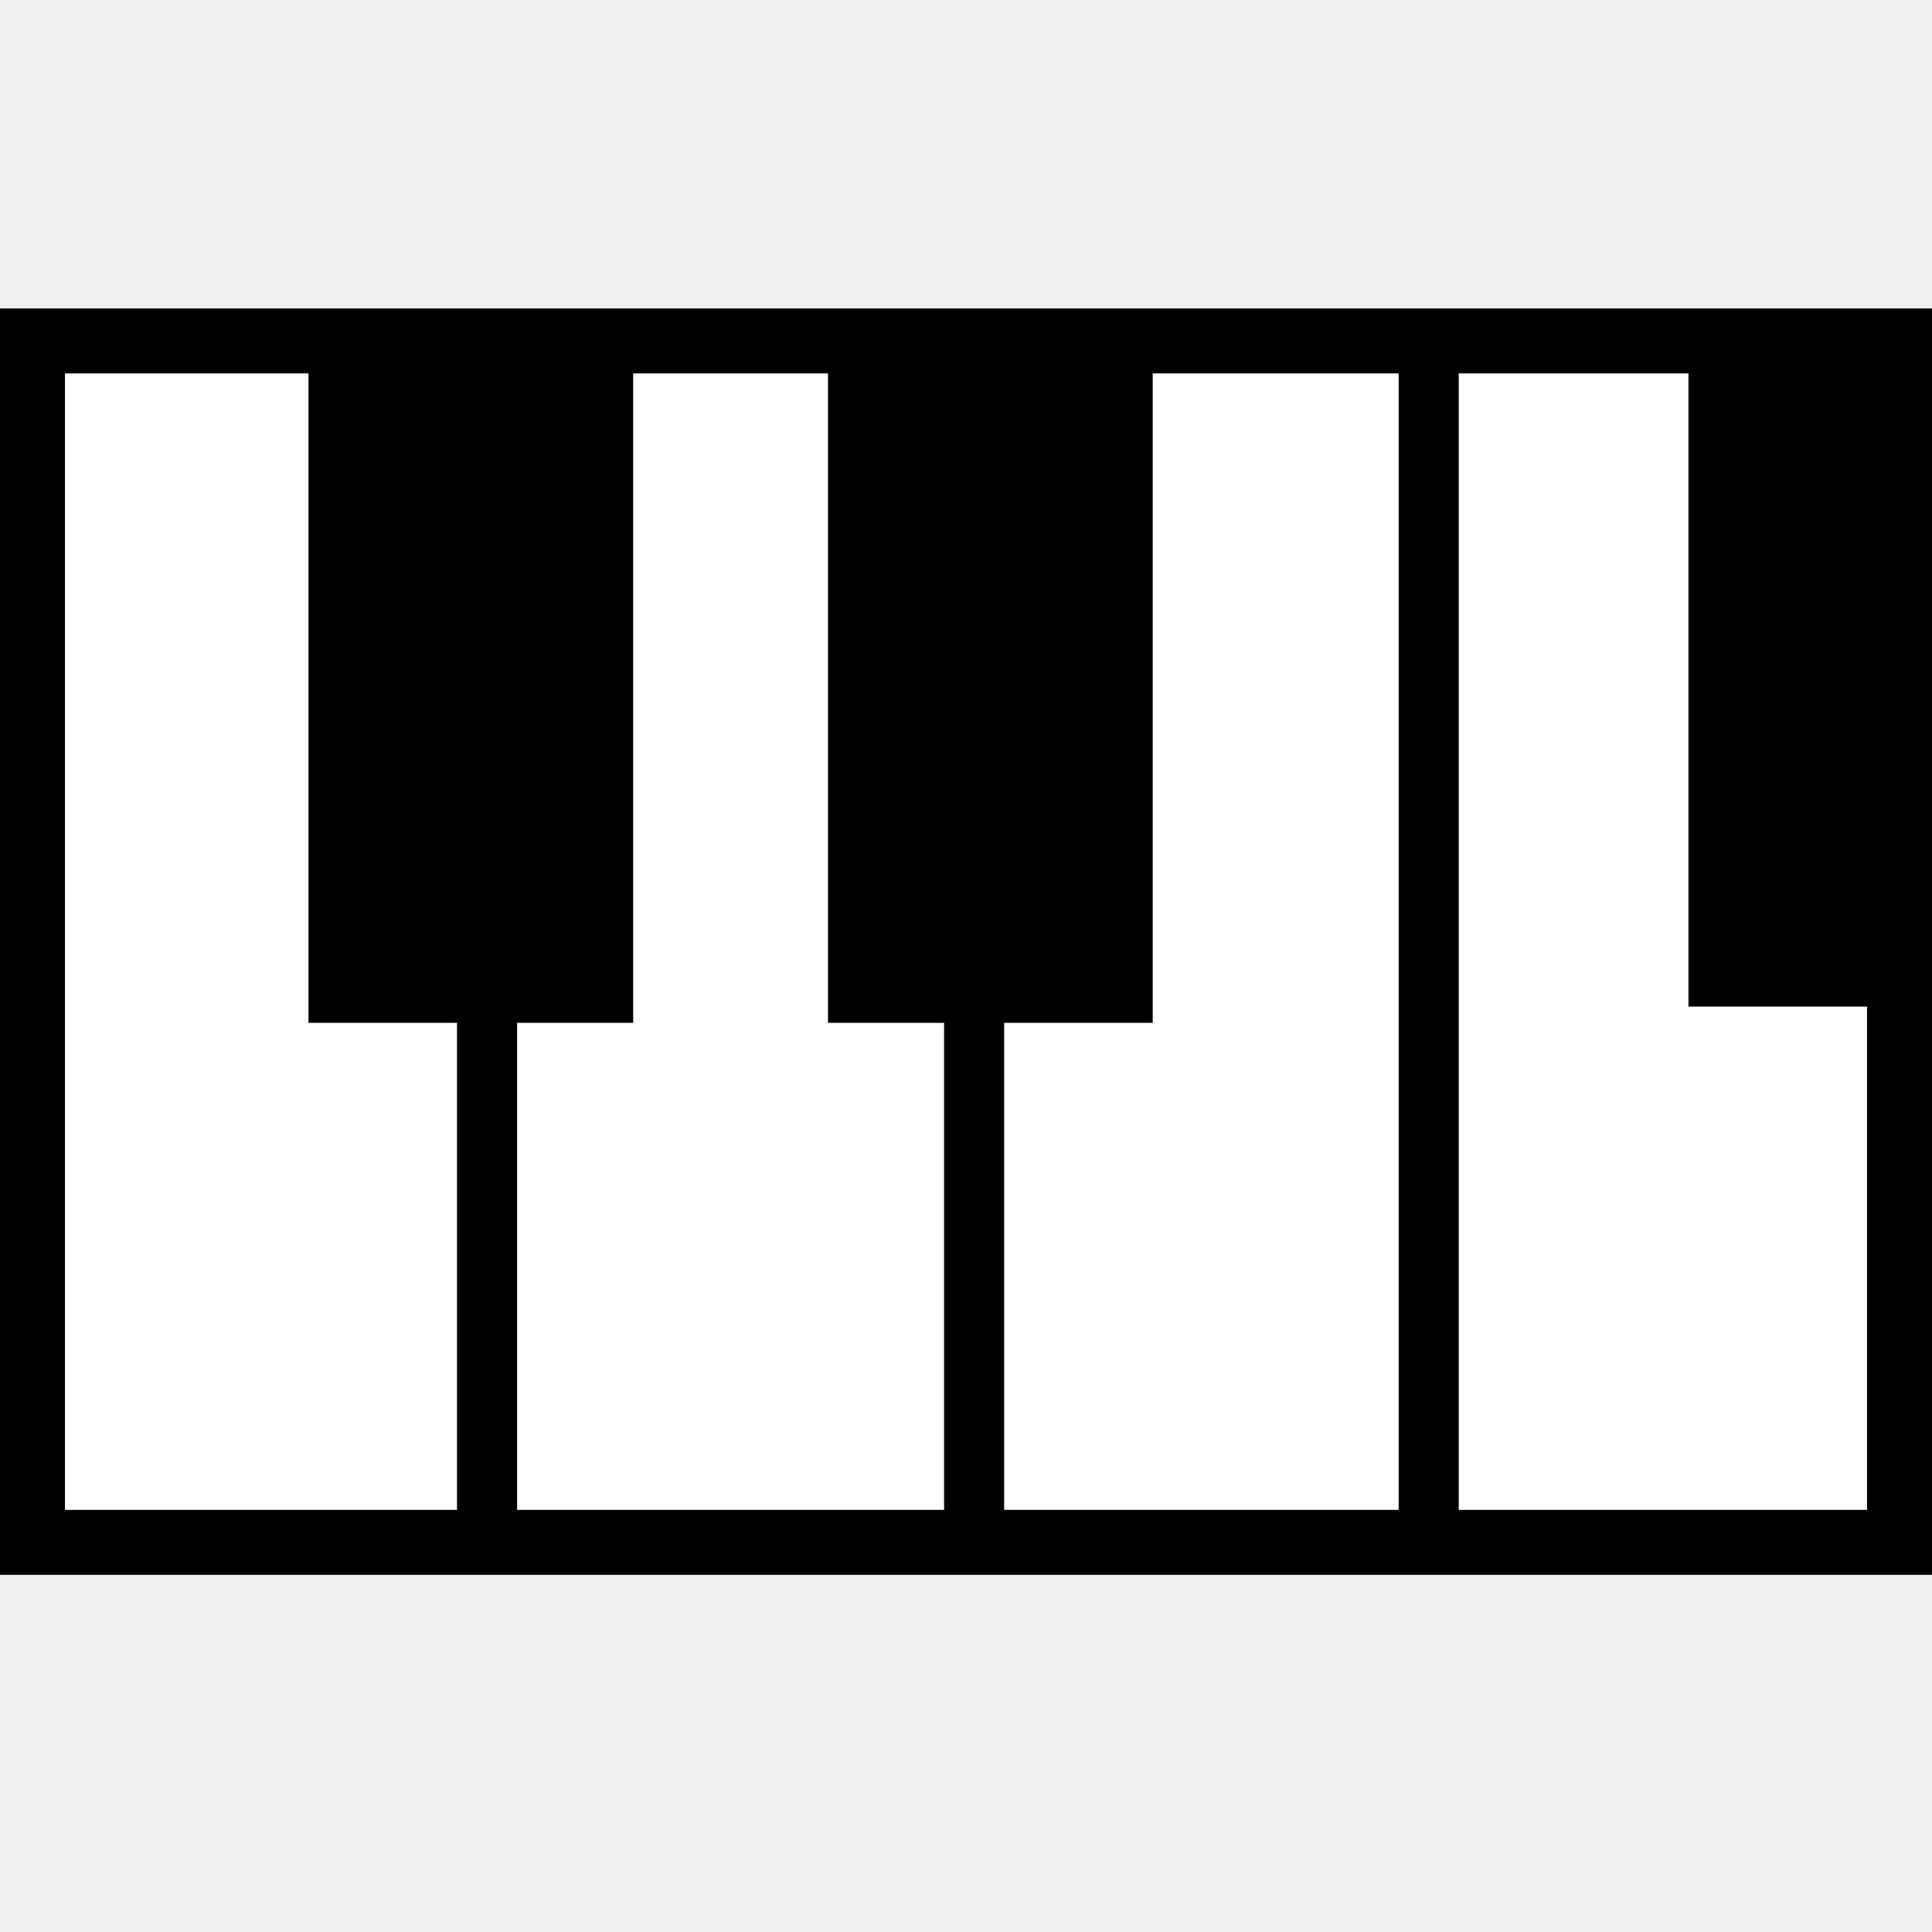
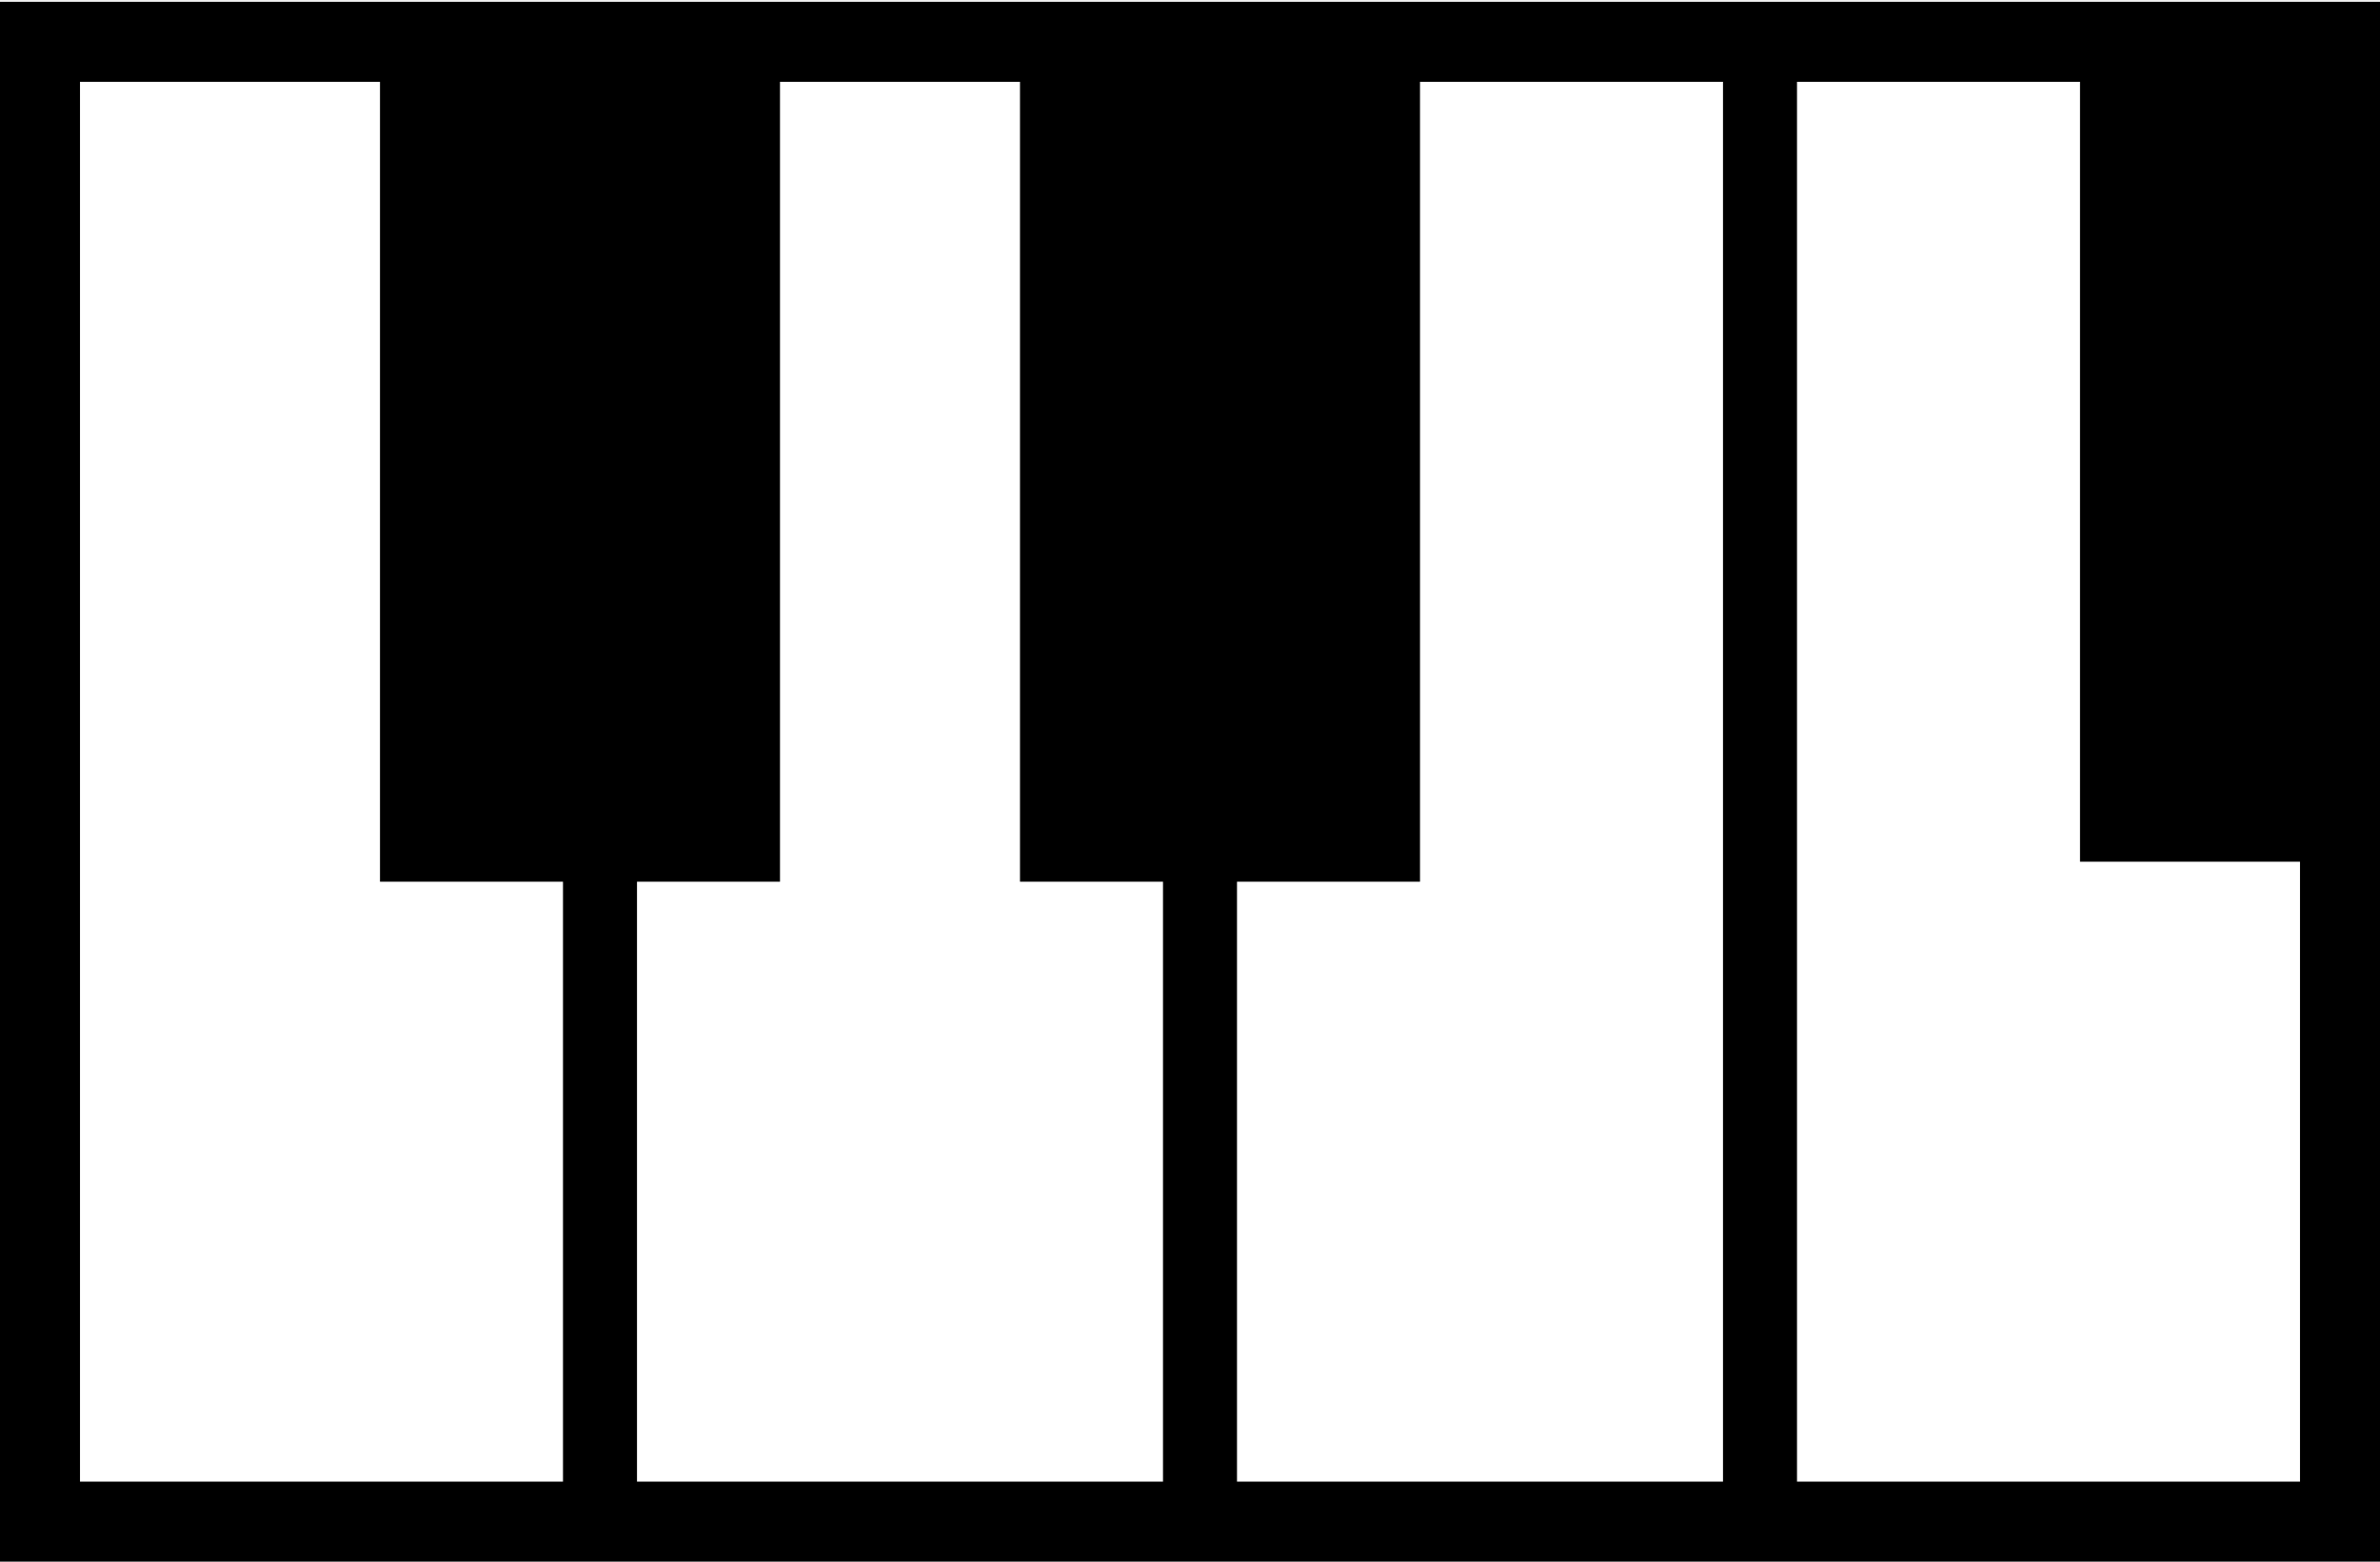
- <svg xmlns="http://www.w3.org/2000/svg" width="64" height="64" viewBox="0 0 11.9 11.9">
-   <path fill="#fff" stroke="#000" stroke-width=".4" d="M.2 2.1h11.5v7.4H.2z" />
-   <path d="M3 2.1v7.4V2zm3 0v7.4V2zm2.8 0v7.4V2z" fill="#fff" stroke="#000" stroke-width=".37" />
-   <path d="M1.9 2h2v4.3h-2zM5.1 2h2v4.3h-2zM10.4 2h1.3v4.2h-1.3z" />
+ <svg xmlns="http://www.w3.org/2000/svg" width="64" height="42" version="1.1" viewBox="0 0 11.9 7.809">
+   <path d="m0.2 0.209h11.5v7.4h-11.5z" fill="#fff" stroke="#000" stroke-width=".4" />
+   <path d="m3 0.209v7.4-7.5zm3 0v7.4-7.5zm2.8 0v7.4-7.5z" fill="#fff" stroke="#000" stroke-width=".37" />
+   <path d="m1.9 0.109h2v4.3h-2zm3.2 0h2v4.3h-2zm5.3 0h1.3v4.2h-1.3z" />
</svg>
